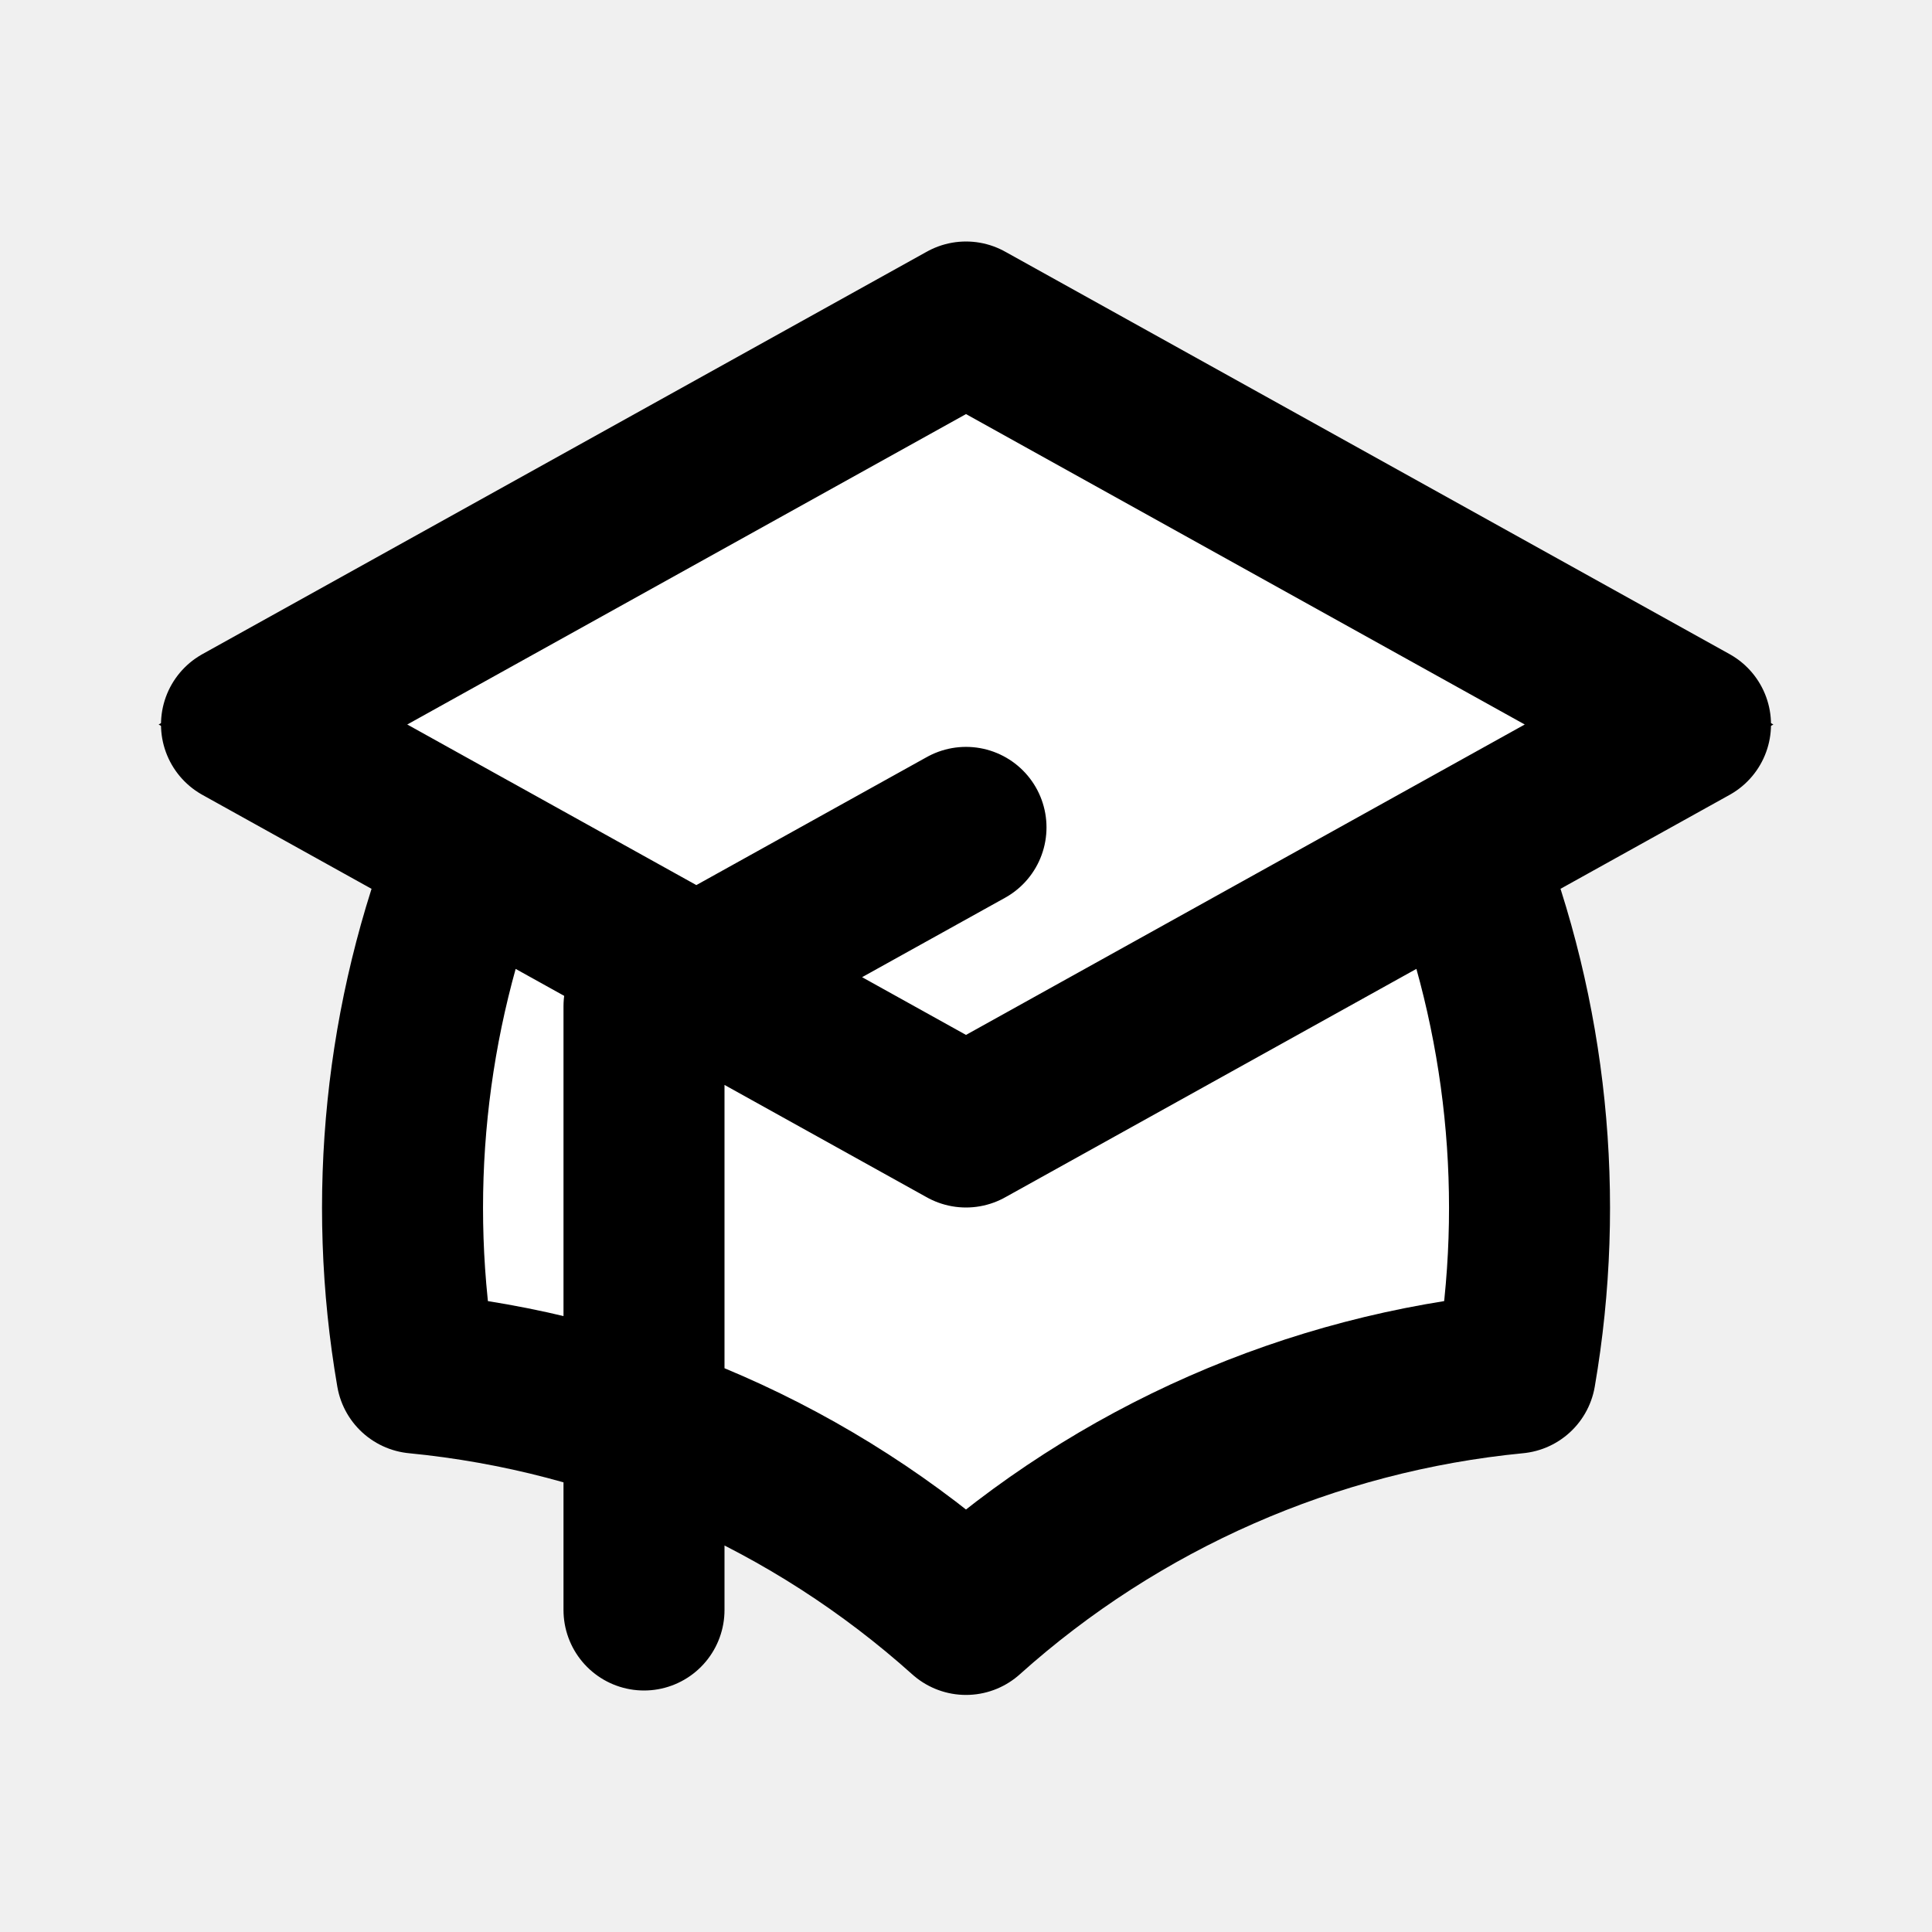
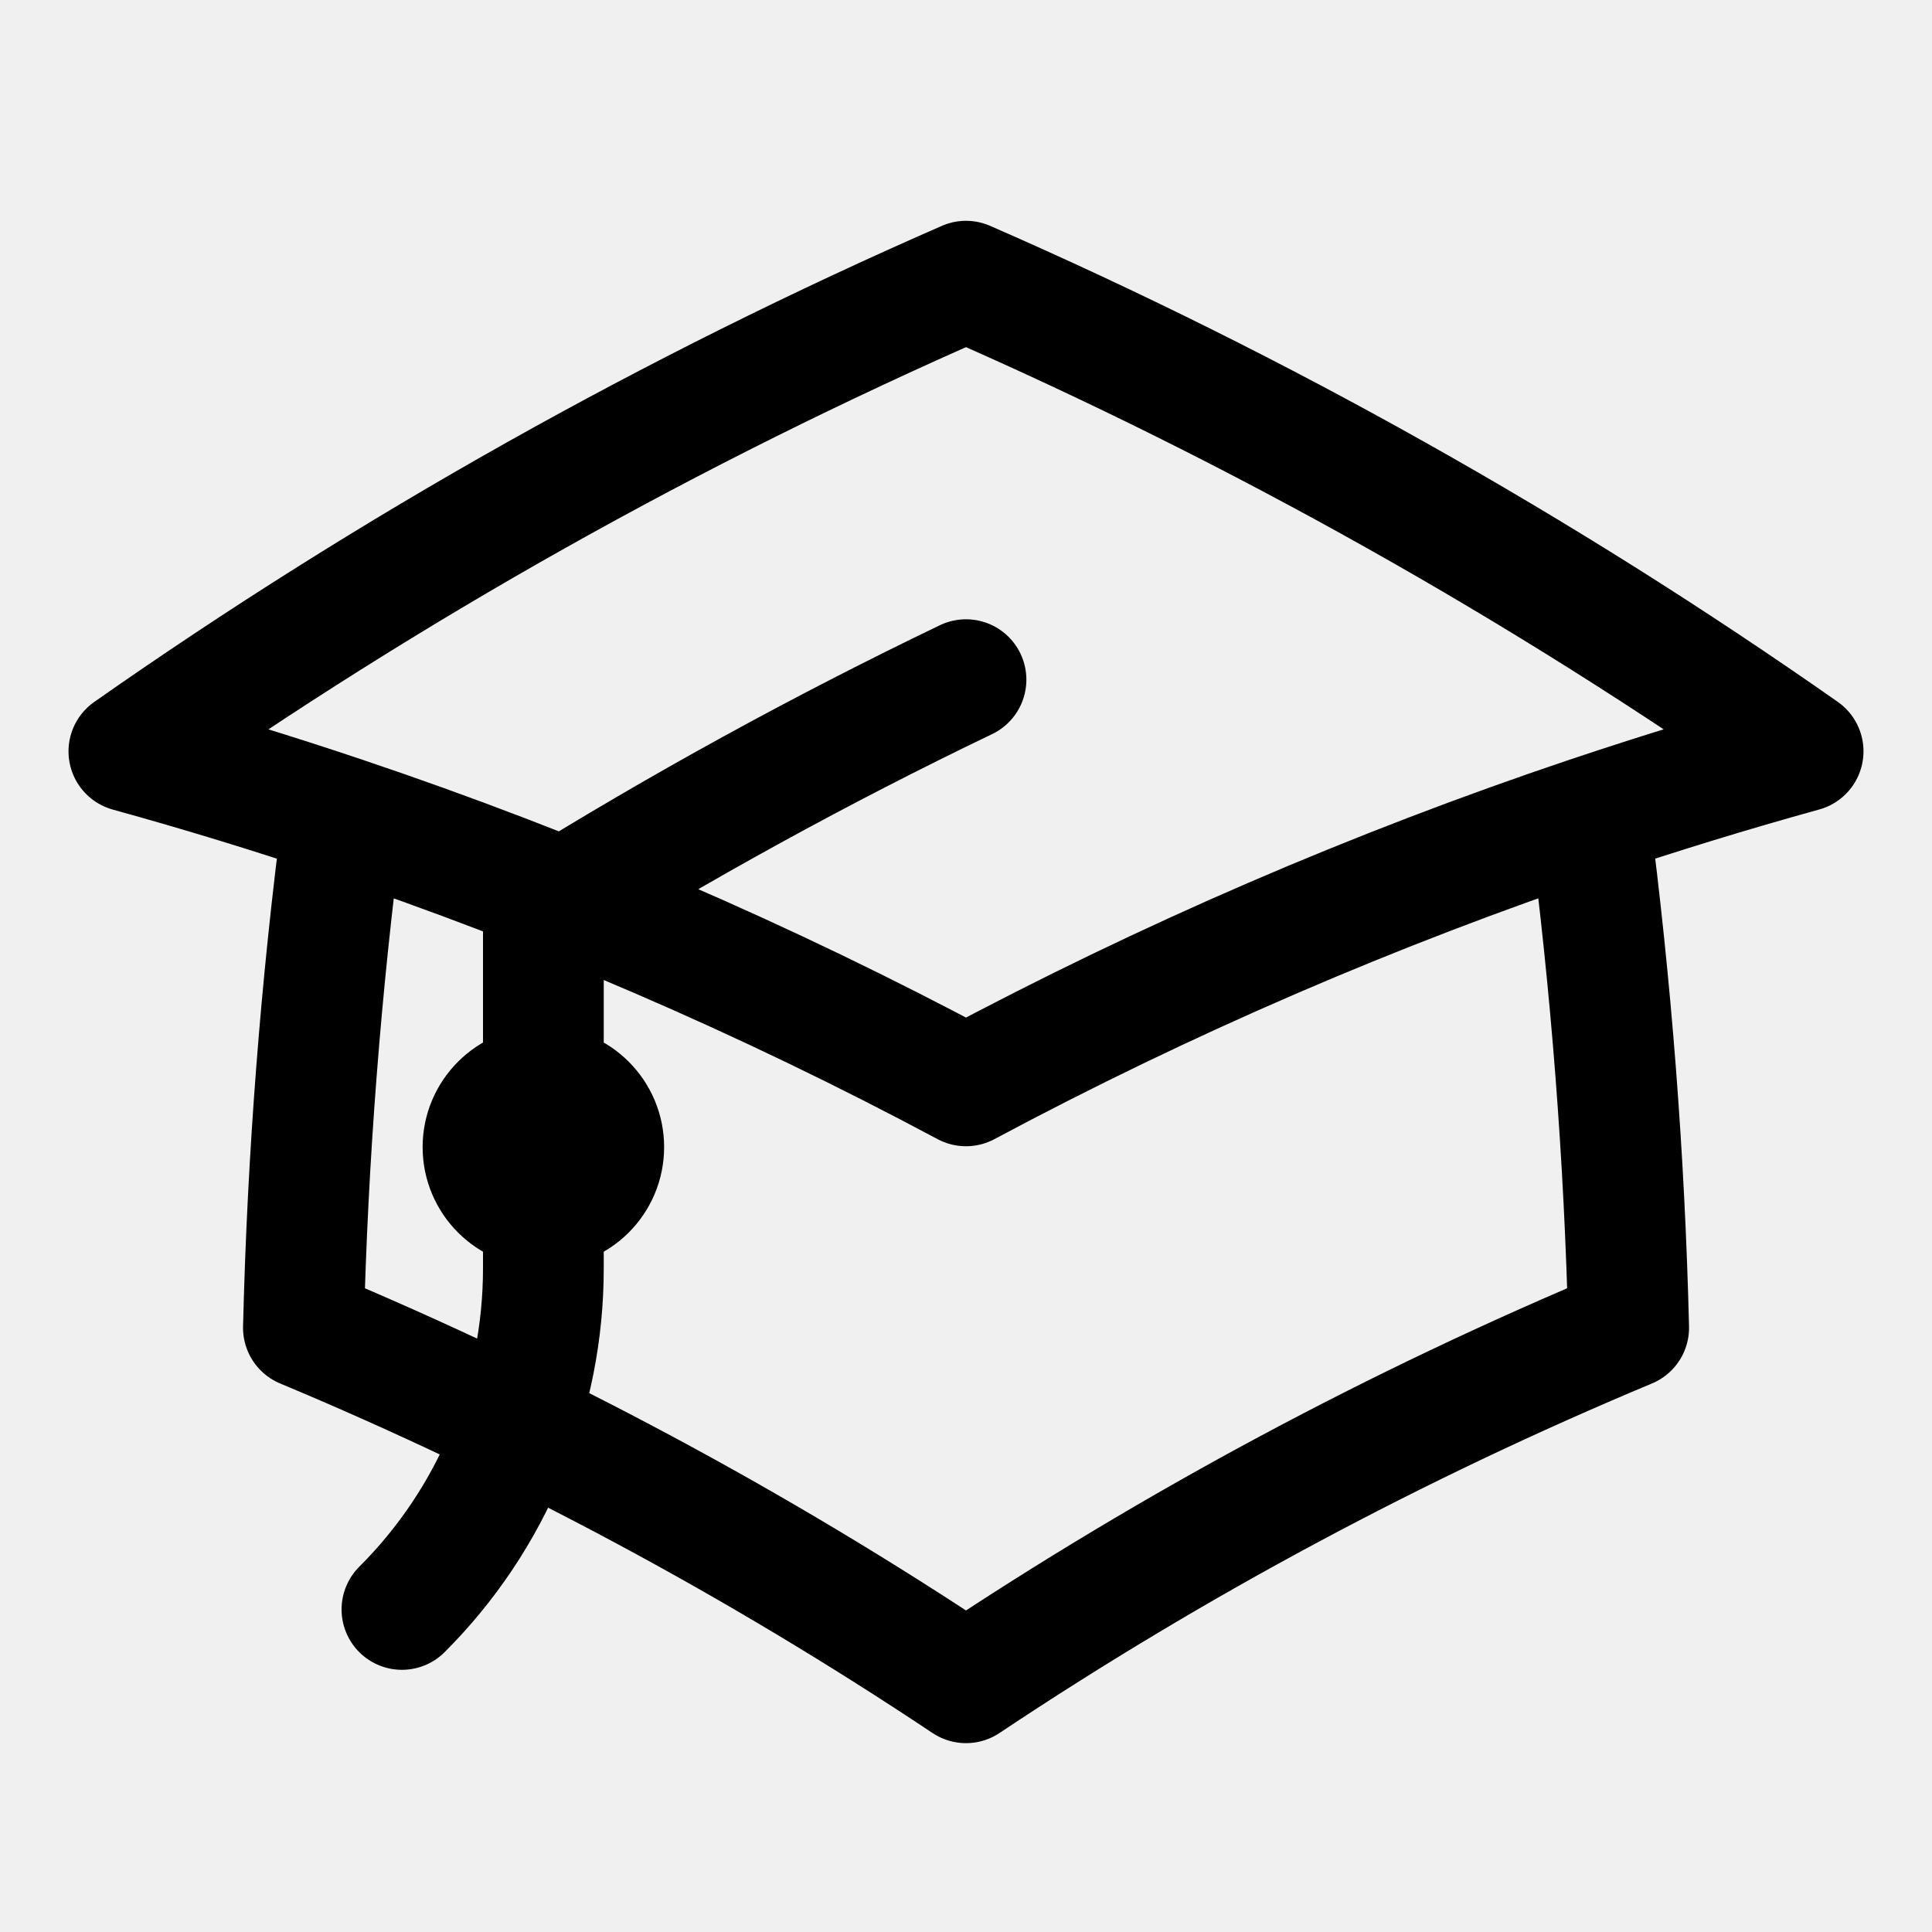
- <svg xmlns="http://www.w3.org/2000/svg" fill="none" viewBox="0 0 24 24" stroke="currentColor">
-   <path fill="#fff" d="M12 14l9-5-9-5-9 5 9 5z" />
-   <path fill="#fff" d="M12 14l6.16-3.422a12.083 12.083 0 01.665 6.479A11.952 11.952 0 0012 20.055a11.952 11.952 0 00-6.824-2.998 12.078 12.078 0 01.665-6.479L12 14z" />
-   <path stroke-linecap="round" stroke-linejoin="round" stroke-width="2" d="M12 14l9-5-9-5-9 5 9 5zm0 0l6.16-3.422a12.083 12.083 0 01.665 6.479A11.952 11.952 0 0012 20.055a11.952 11.952 0 00-6.824-2.998 12.078 12.078 0 01.665-6.479L12 14zm-4 6v-7.5l4-2.222" />
+ <svg xmlns="http://www.w3.org/2000/svg" fill="none" viewBox="0 0 24 24" stroke-width="1.5" stroke="currentColor" aria-hidden="true">
+   <path stroke-linecap="round" stroke-linejoin="round" d="M4.26 10.147a60.436 60.436 0 00-.491 6.347A48.627 48.627 0 0112 20.904a48.627 48.627 0 018.232-4.41 60.46 60.46 0 00-.491-6.347m-15.482 0a50.57 50.57 0 00-2.658-.813A59.905 59.905 0 0112 3.493a59.902 59.902 0 0110.399 5.84c-.896.248-1.783.52-2.658.814m-15.482 0A50.697 50.697 0 0112 13.489a50.702 50.702 0 017.74-3.342M6.75 15a.75.75 0 100-1.5.75.75 0 000 1.5zm0 0v-3.675A55.378 55.378 0 0112 8.443m-7.007 11.55A5.981 5.981 0 006.75 15.75v-1.5" />
</svg>
